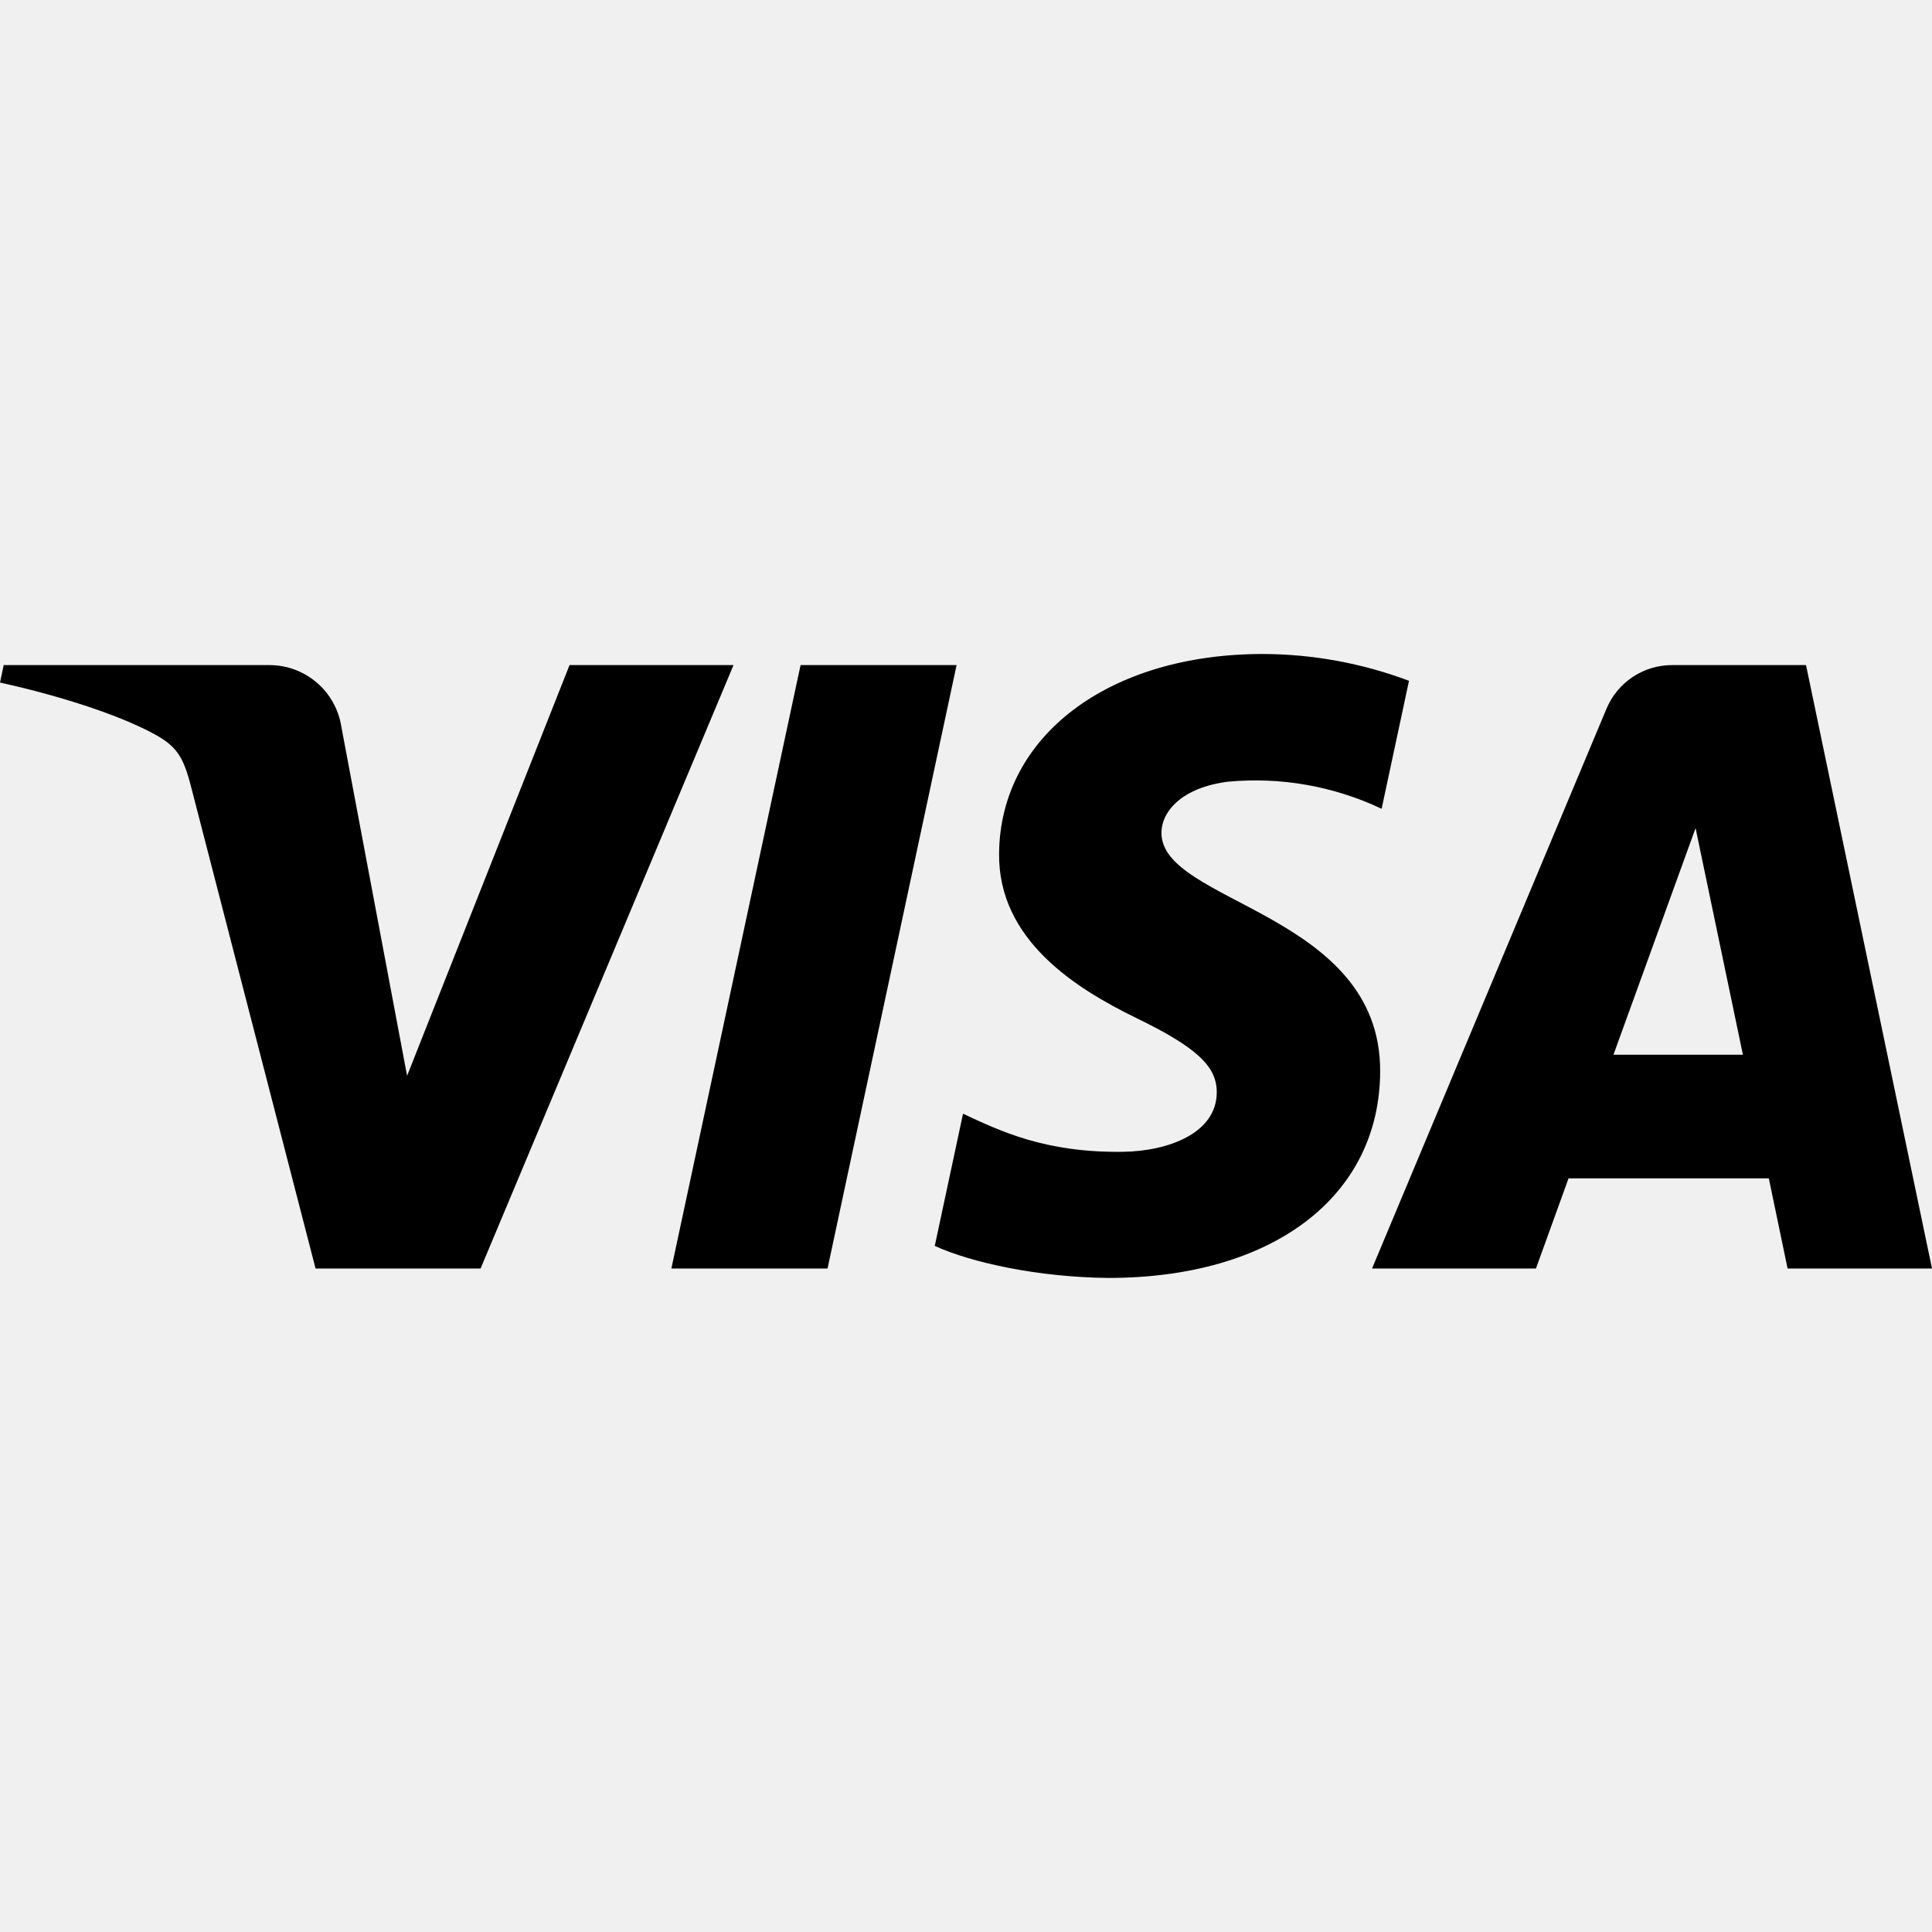
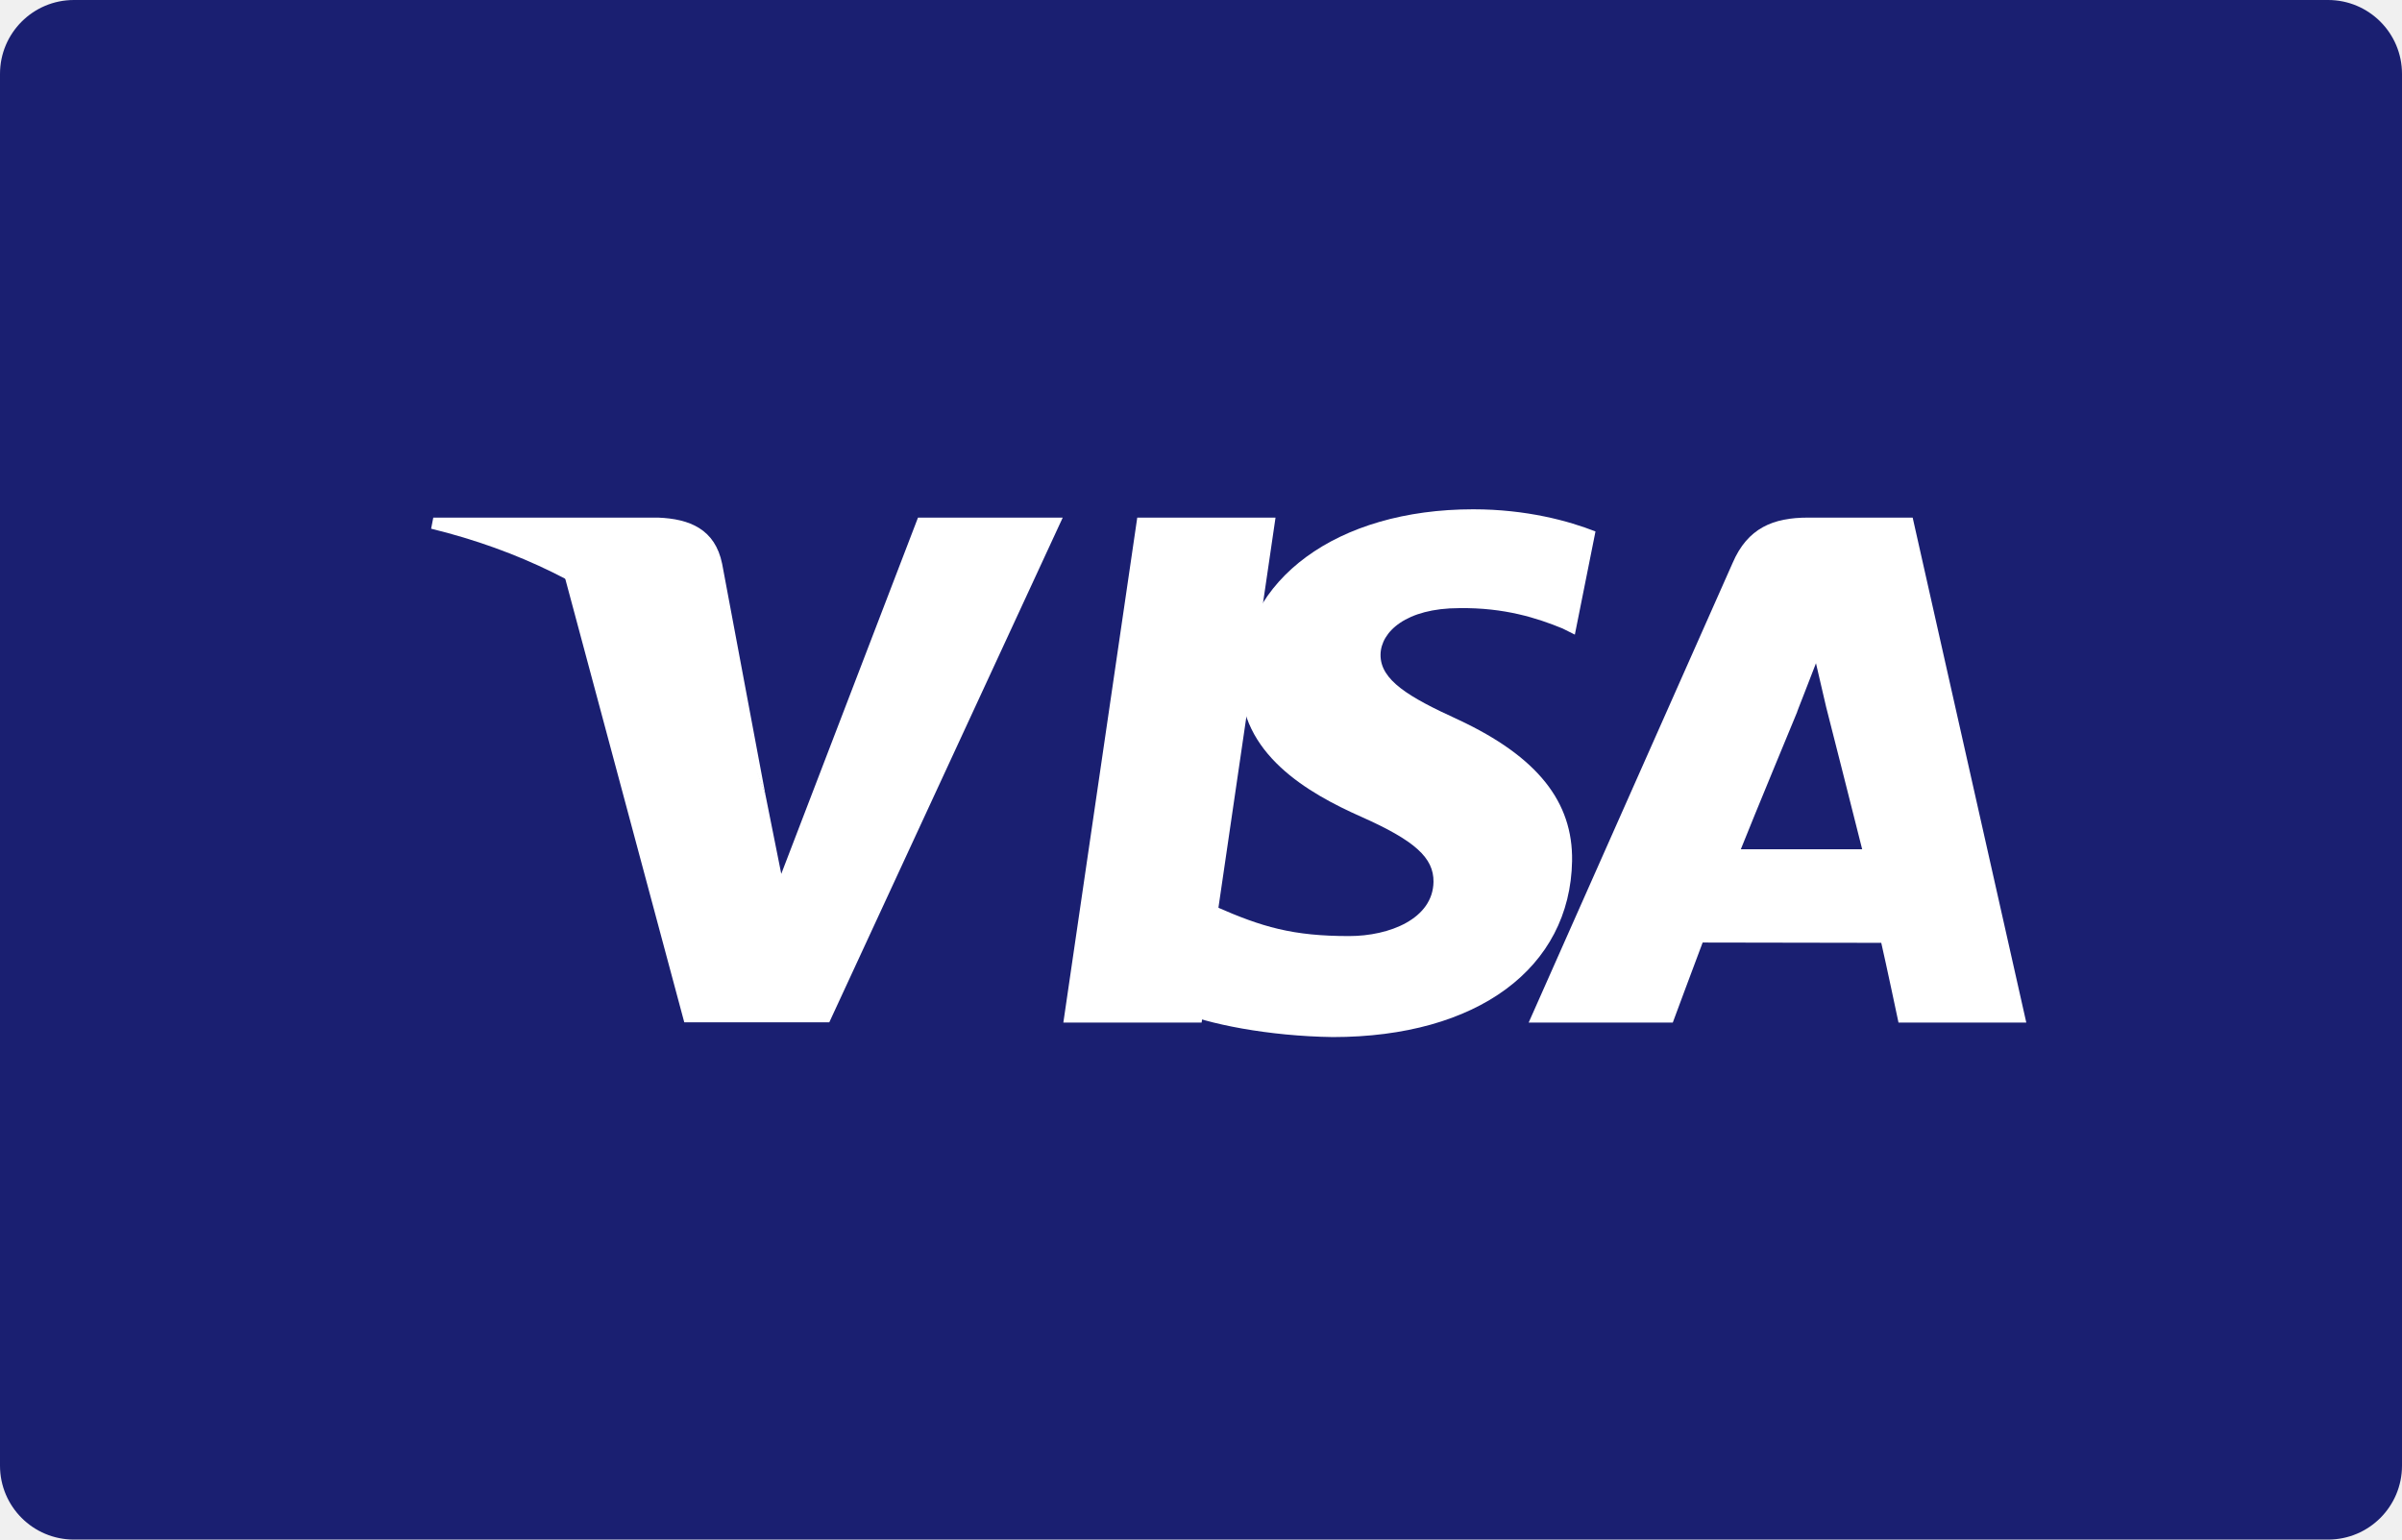
- <svg xmlns="http://www.w3.org/2000/svg" role="img" viewBox="0 0 24 24">
-   <path d="M9.112 8.262L5.97 15.758H3.92L2.374 9.775c-.094-.368-.175-.503-.461-.658C1.447 8.864.677 8.627 0 8.479l.046-.217h3.3a.904.904 0 01.894.764l.817 4.338 2.018-5.102zm8.033 5.049c.008-1.979-2.736-2.088-2.717-2.972.006-.269.262-.555.822-.628a3.66 3.66 0 011.913.336l.34-1.59a5.207 5.207 0 00-1.814-.333c-1.917 0-3.266 1.02-3.278 2.479-.012 1.079.963 1.68 1.698 2.04.756.367 1.01.603 1.006.931-.005.504-.602.725-1.16.734-.975.015-1.54-.263-1.992-.473l-.351 1.642c.453.208 1.289.39 2.156.398 2.037 0 3.37-1.006 3.377-2.564m5.061 2.447H24l-1.565-7.496h-1.656a.883.883 0 00-.826.55l-2.909 6.946h2.036l.405-1.12h2.488zm-2.163-2.656l1.02-2.815.588 2.815zm-8.16-4.84l-1.603 7.496H8.34l1.605-7.496z" />
+ <svg xmlns="http://www.w3.org/2000/svg" viewBox="0 0 780 500" fill="none">
+   <rect width="780" height="500" rx="24" fill="#1A1F71" />
+   <path d="M345.3 332.1L369.3 168.1H414.2L390.2 332.1H345.3Z" fill="white" />
+   <path d="M518.1 172.6C509.5 169.2 495.7 165.4 478.4 165.4C434.2 165.4 403.2 188.2 402.9 220.7C402.4 244.8 424.8 257.6 441.9 265.2C459.5 273 465.6 278.6 465.5 286.4C465.3 298.4 451.2 304 438.1 304C419.8 304 409.9 301.1 394.7 294.4L388.6 291.4L382 328.2C392.1 332.6 412 336.5 432.8 336.8C479.7 336.8 509.9 314.4 510.5 279.6C510.8 260.5 499.4 245.8 473.5 233.7C457.5 226.4 448.2 220.9 448.3 212.6C448.4 205.2 456.6 197.5 473.9 197.5C488.5 197.3 499.1 200.7 507.4 204.1L511.4 206.1L518.1 172.6Z" fill="white" />
+   <path d="M621.1 168.1H587.1C575.9 168.1 567.5 171.4 562.6 182.9L496.4 332.1H543.2C543.2 332.1 551.1 310.8 552.9 306.1C558.3 306.1 604.1 306.2 610.9 306.2C612.3 312.2 616.5 332.1 616.5 332.1H658L621.1 168.1ZM565.3 275.8C569.1 266.2 583.6 231.2 583.6 231.2C583.3 231.7 587.4 221.5 589.7 215.4L593 229.6C593 229.6 602.6 267.3 604.7 275.8H565.3Z" fill="white" />
+   <path d="M298.1 168.1L253.7 283.8L248.6 258.3C239.5 228.8 212.3 196.5 181.5 180.3L222.2 332H269.3L345.1 168.1H298.1Z" fill="white" />
+   <path d="M213.7 168.1H140.7L140 171.7C197.3 185.7 235.6 220.4 248.6 258.3L234.5 183.1C232.2 171.8 223.9 168.5 213.7 168.1Z" fill="white" />
</svg>
